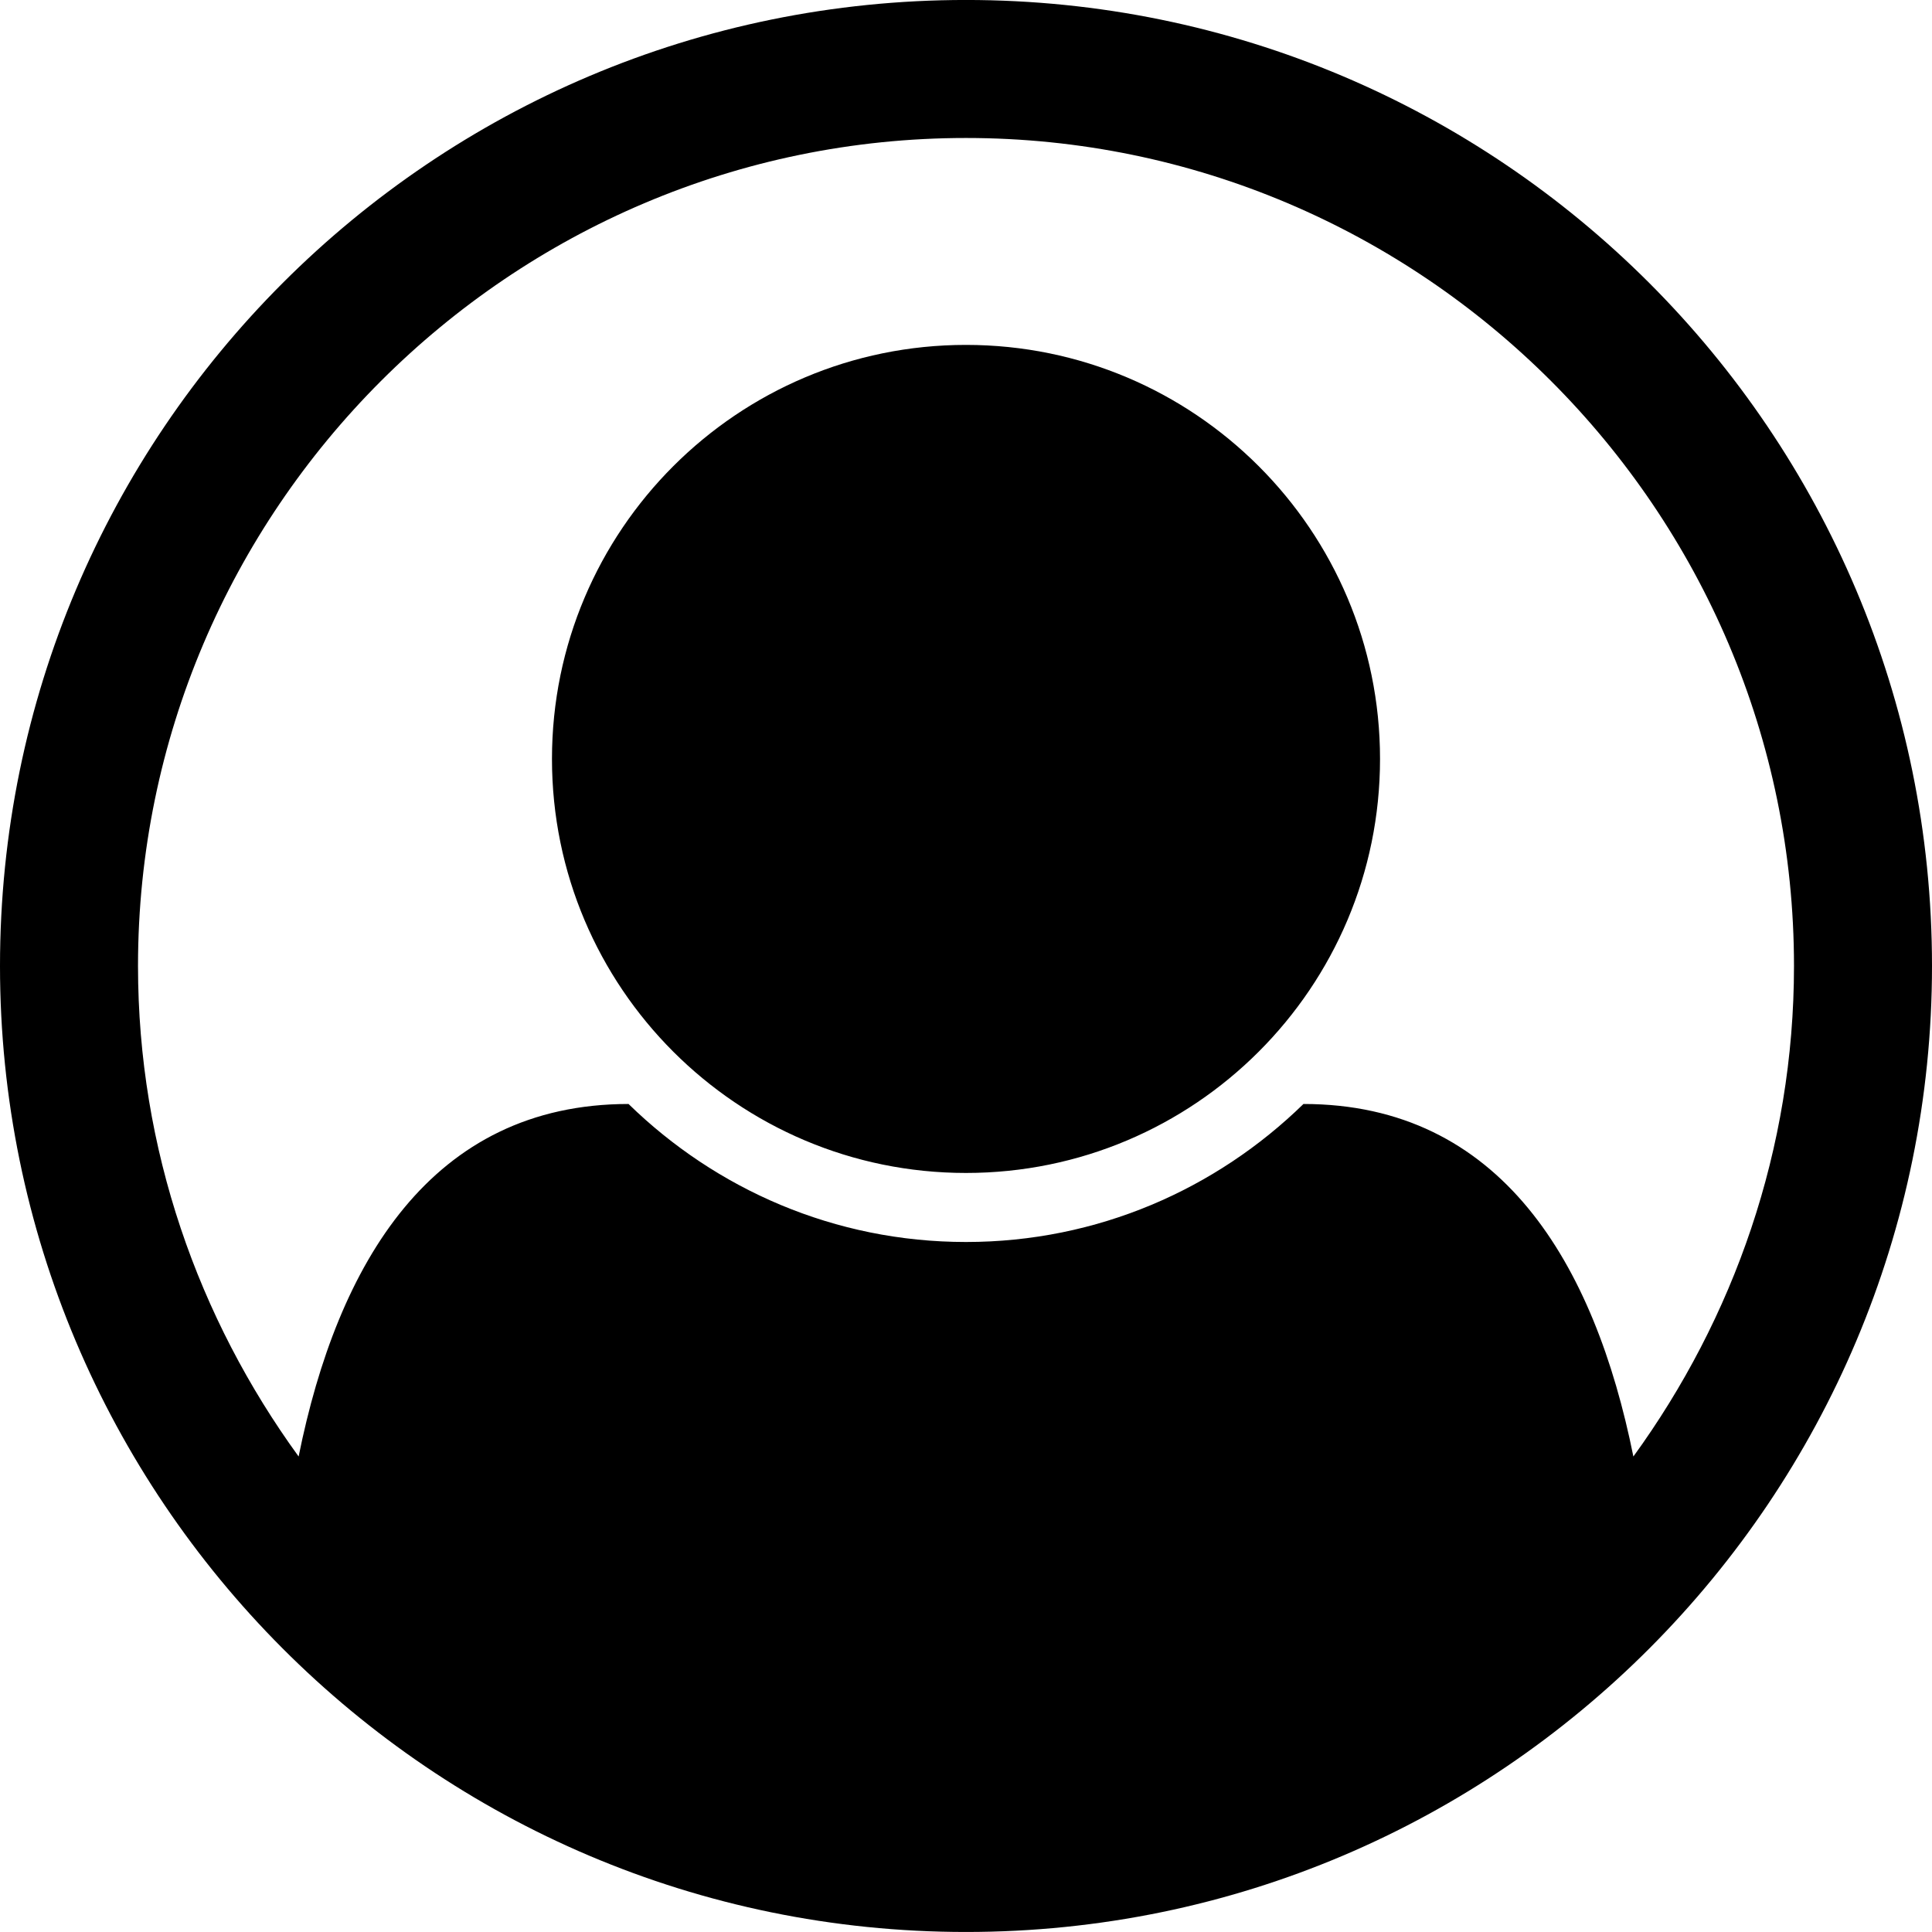
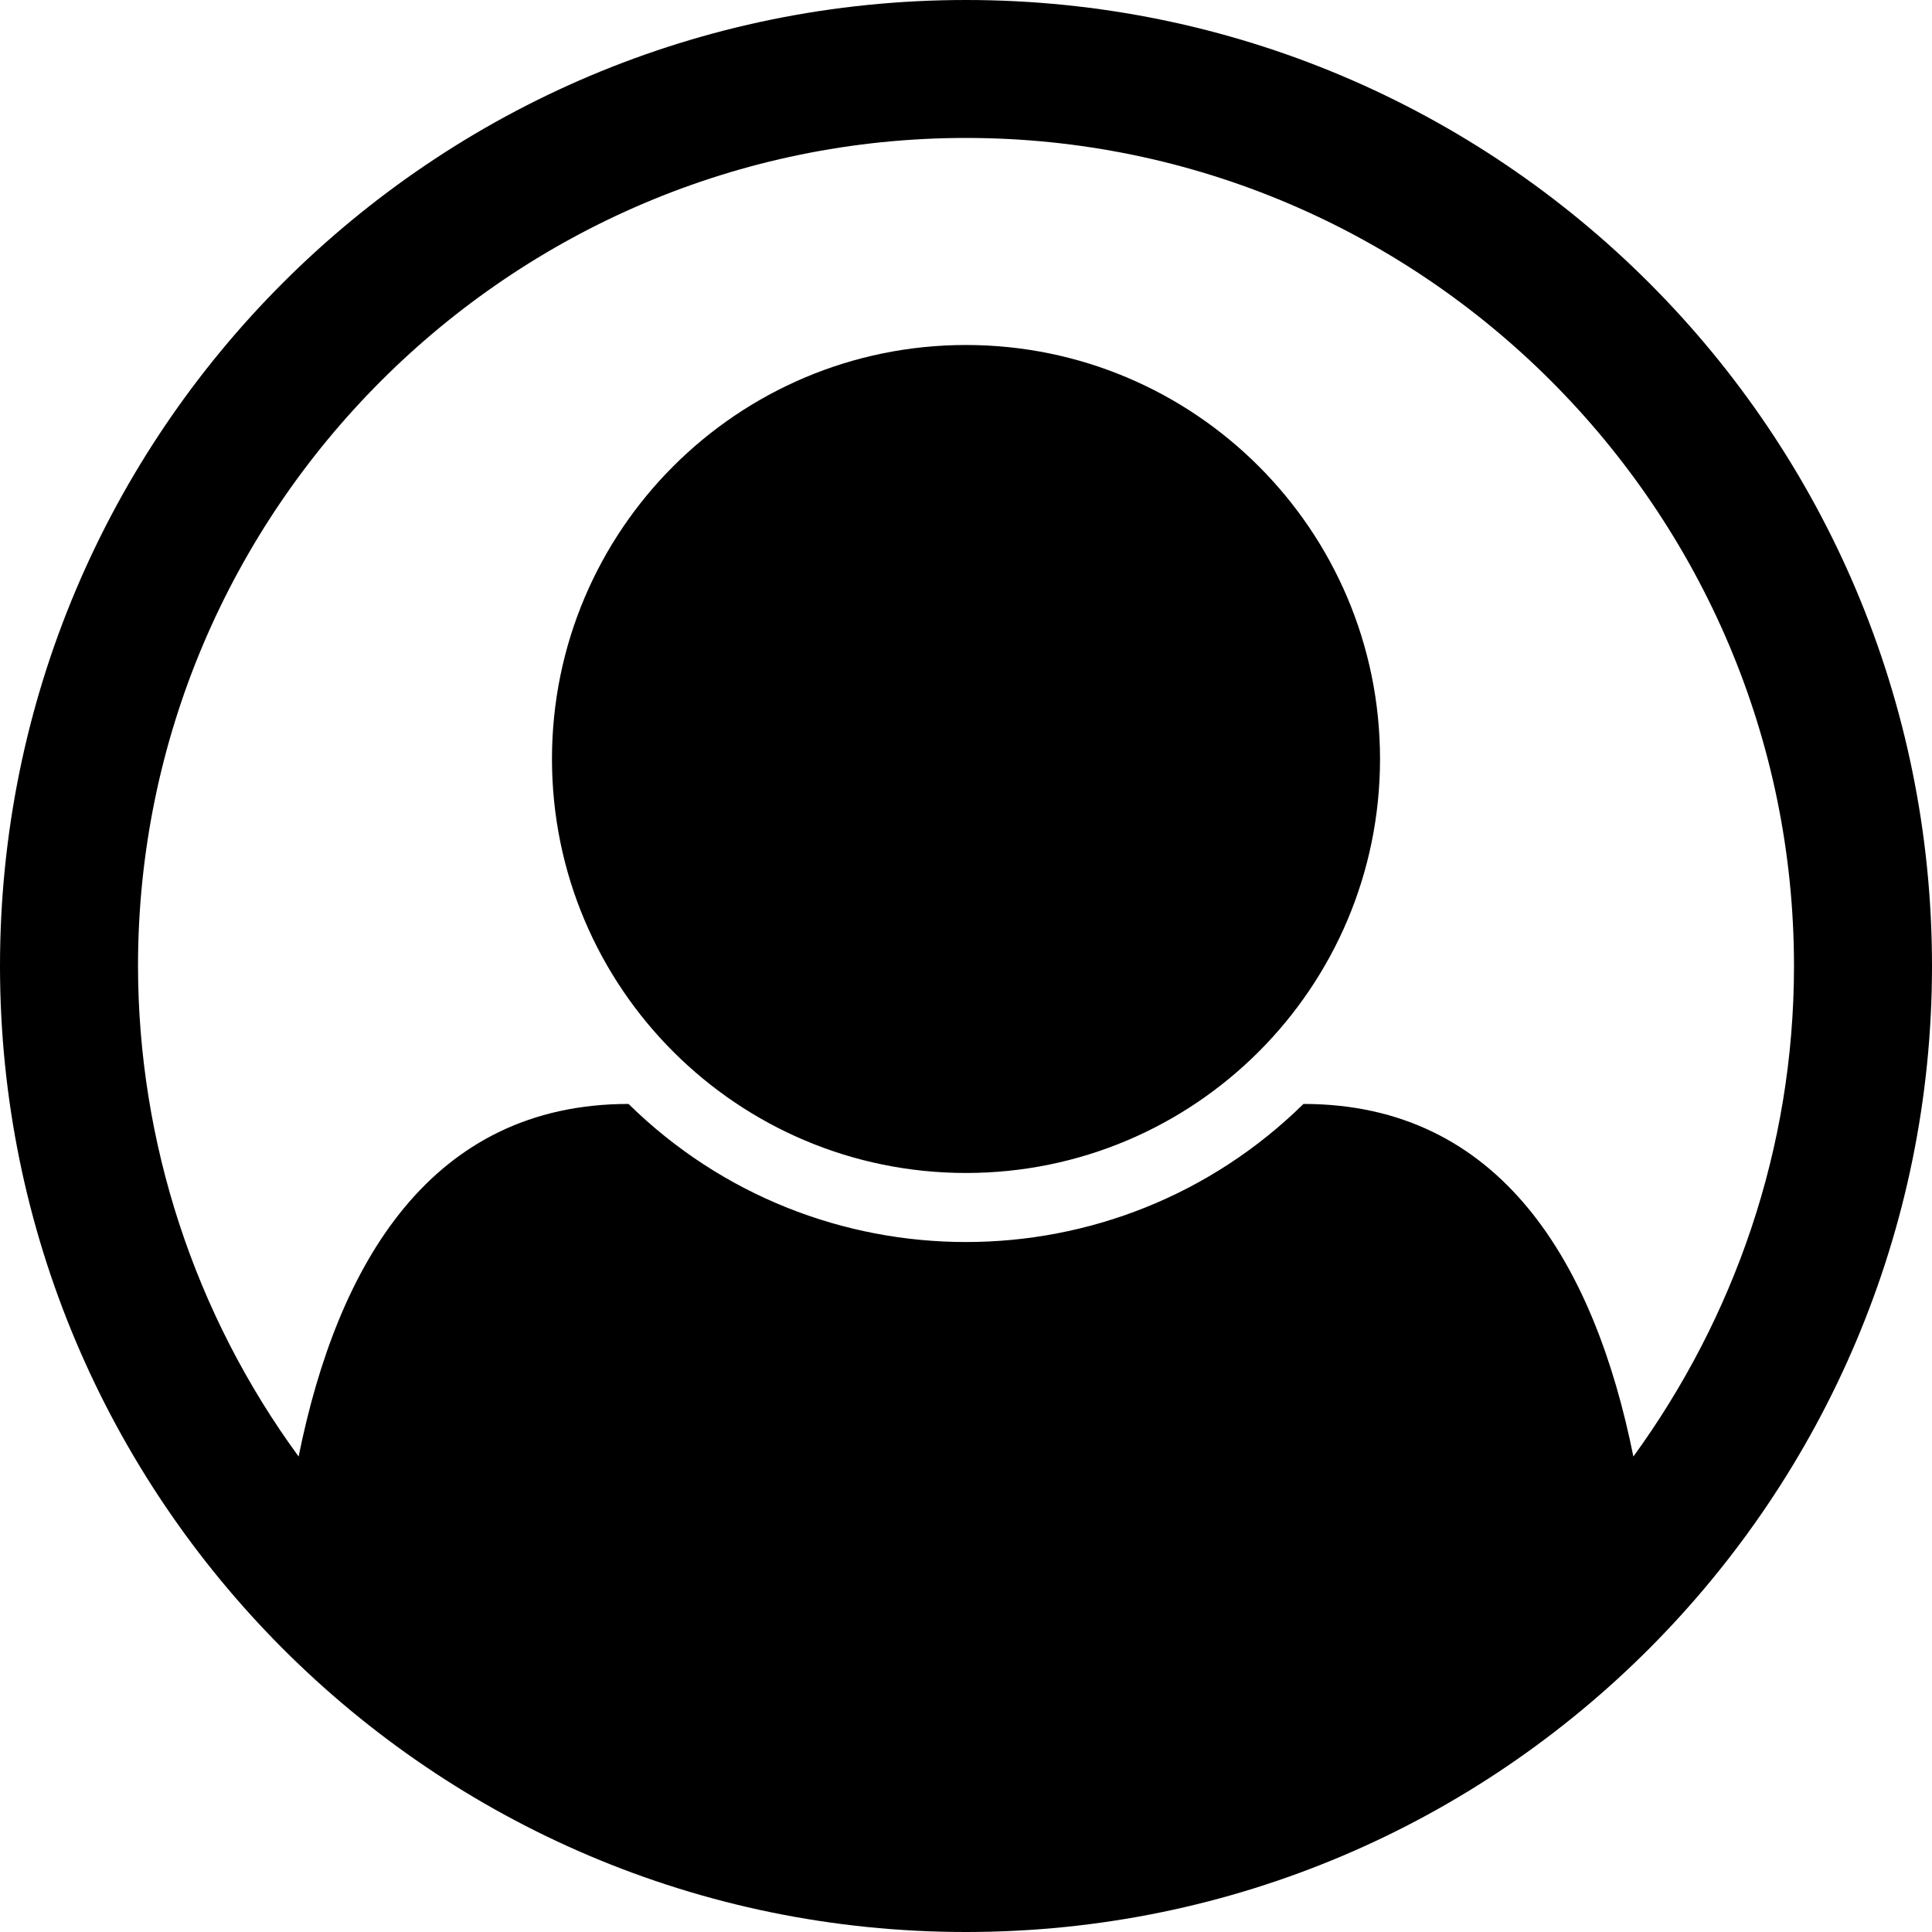
- <svg xmlns="http://www.w3.org/2000/svg" width="30" height="30" version="1.1" viewBox="0 -55.714 30 30">
-   <g fill="#000000">
-     <path d="M15,0c-8.287,0 -15,6.713 -15,15c0,8.253 6.696,15 15,15c8.32,0 15,-6.763 15,-15c0,-8.287 -6.713,-15 -15,-15Zm10.363,22.617c-0.603,-2.997 -2.059,-5.474 -5.123,-5.474c-1.356,1.323 -3.198,2.143 -5.24,2.143c-2.042,0 -3.884,-0.82 -5.24,-2.143c-3.064,0 -4.52,2.478 -5.123,5.474c-1.557,-2.143 -2.494,-4.771 -2.494,-7.617c0,-7.081 5.776,-12.857 12.857,-12.857c7.081,0 12.857,5.776 12.857,12.857c0,2.846 -0.938,5.474 -2.494,7.617Zm-3.934,-10.832c0,-3.549 -2.879,-6.429 -6.429,-6.429c-3.549,0 -6.429,2.879 -6.429,6.429c0,3.549 2.879,6.429 6.429,6.429c3.549,0 6.429,-2.879 6.429,-6.429Z" transform="translate(0, -55.7144)" />
-   </g>
+ <svg xmlns="http://www.w3.org/2000/svg" width="30" height="30" viewBox="0 -55.714 30 30">
+   <path d="M15-55.714c-8.287 0-15 6.713-15 15 0 8.253 6.696 15 15 15 8.32 0 15-6.764 15-15 0-8.287-6.713-15-15-15zm10.363 22.617c-.603-2.997-2.06-5.475-5.123-5.475a7.475 7.475 0 0 1-10.48 0c-3.064 0-4.52 2.478-5.123 5.475a12.923 12.923 0 0 1-2.494-7.617c0-7.082 5.776-12.858 12.857-12.858 7.082 0 12.857 5.776 12.857 12.858 0 2.846-.937 5.474-2.494 7.617zM21.429-43.93A6.43 6.43 0 0 0 15-50.357a6.43 6.43 0 0 0-6.429 6.428A6.43 6.43 0 0 0 15-37.5a6.43 6.43 0 0 0 6.429-6.429z" />
</svg>
